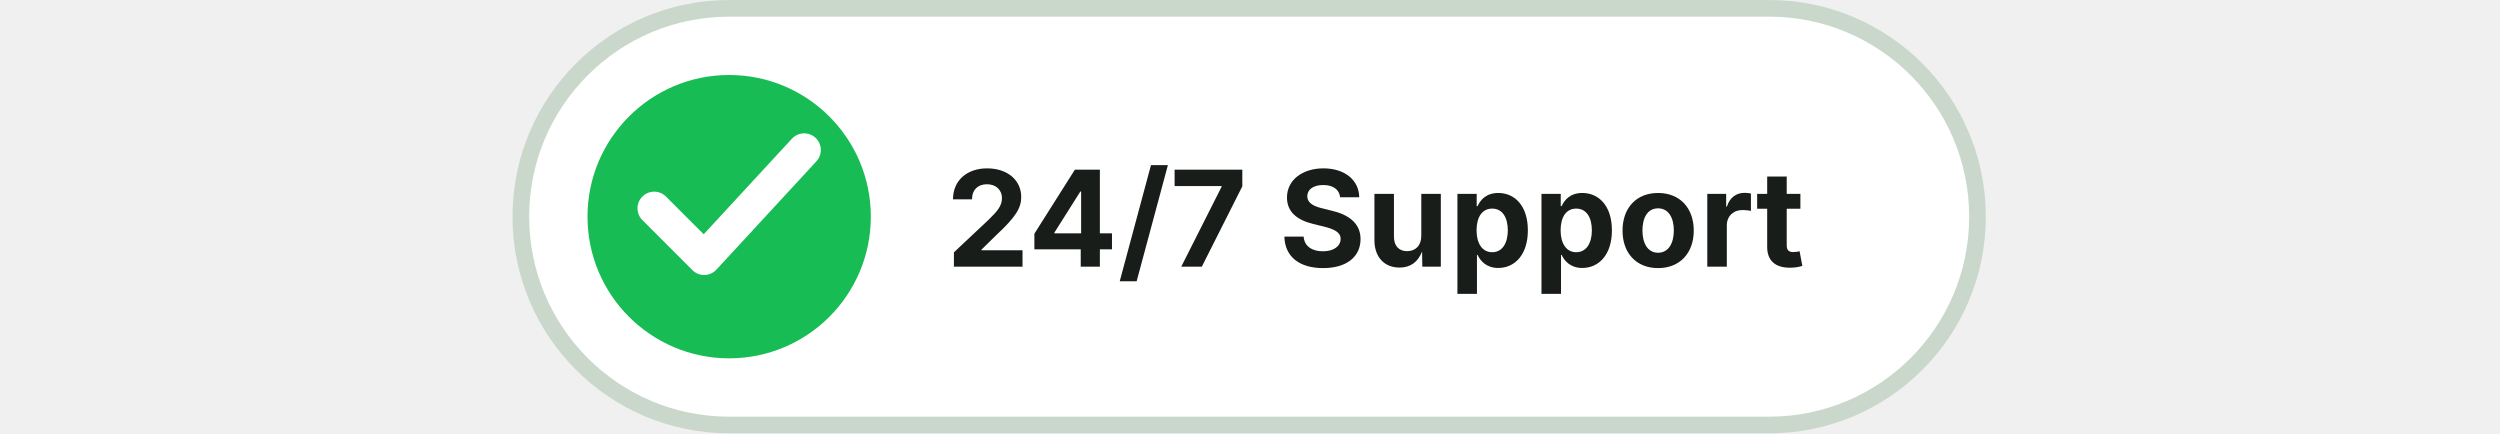
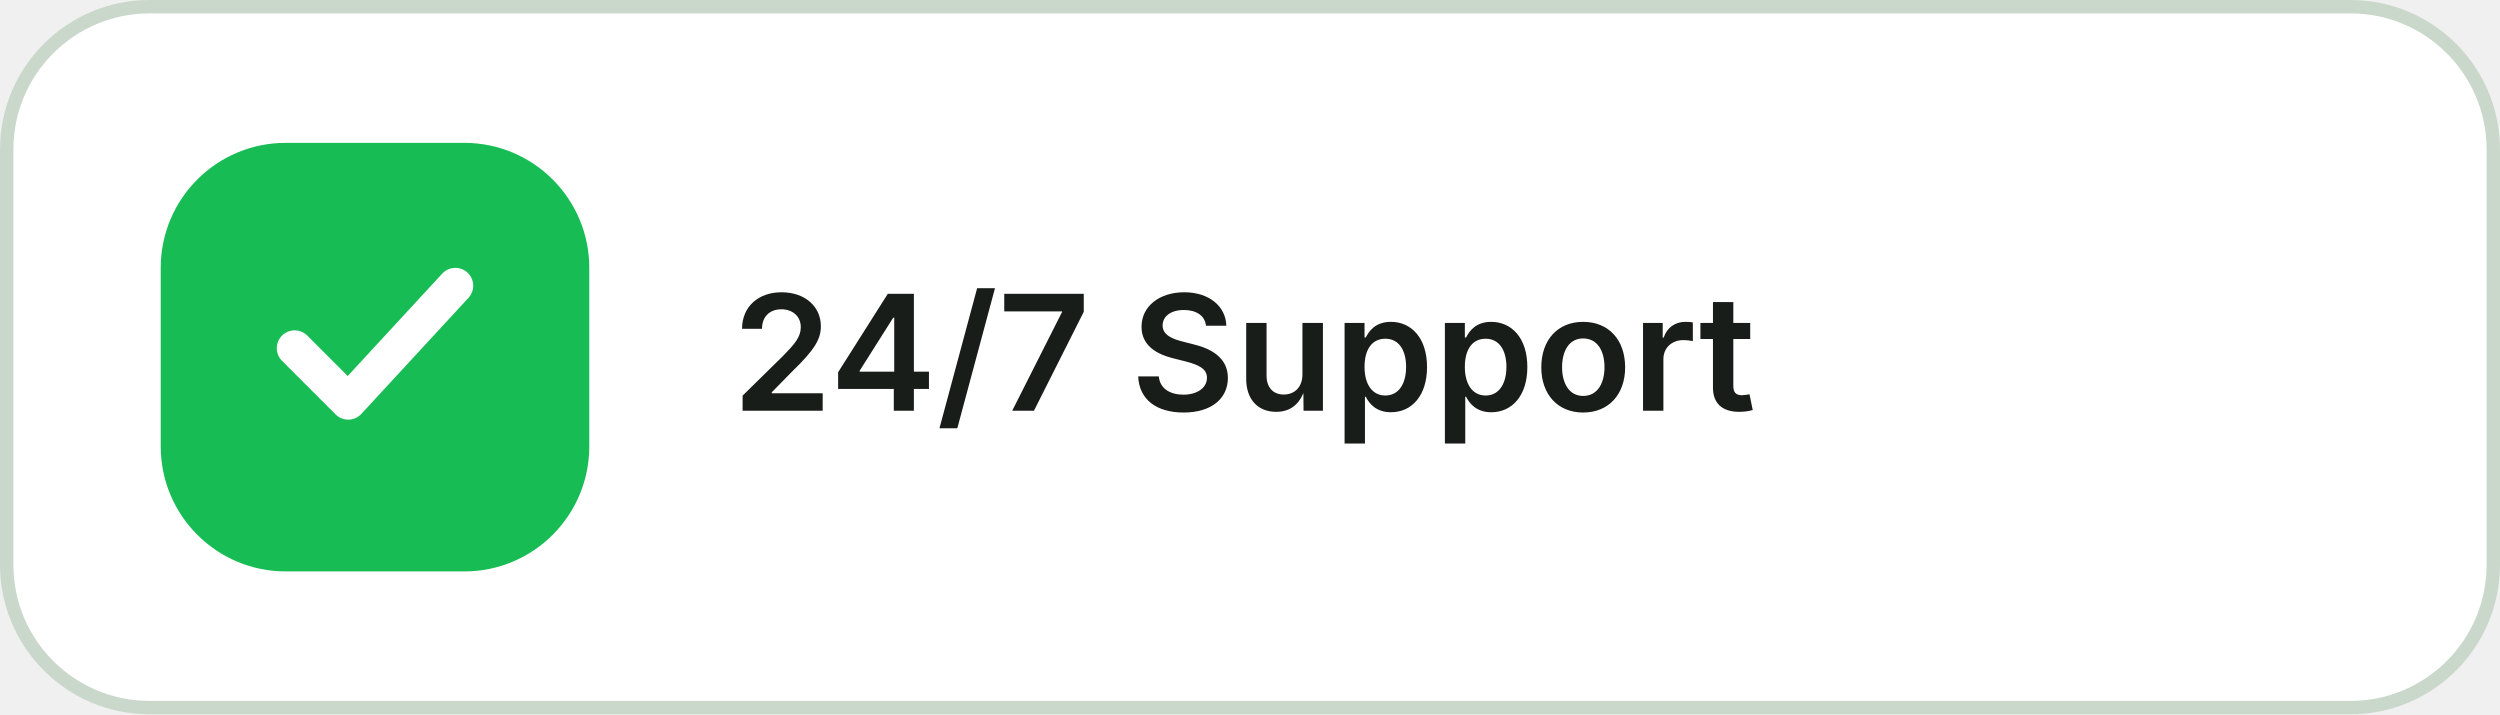
- <svg xmlns="http://www.w3.org/2000/svg" width="300" height="52" viewBox="0 0 177 52" preserveAspectRatio="xMidYMid meet" role="img" aria-label="24/7 Support">
-   <rect x="1" y="1" width="174.8" height="50" rx="25" fill="#FFFFFF" stroke="#CAD8CC" stroke-width="2" />
-   <circle cx="26" cy="26" r="17" fill="#17BD54" />
-   <path d="M17 25l6 6 12-13" stroke="#FFFFFF" stroke-width="4" fill="none" stroke-linecap="round" stroke-linejoin="round" />
-   <text x="52" y="32" font-family="Inter,Arial,sans-serif" font-size="16" font-weight="700" fill="#181D19">24/7 Support</text>
+ <svg xmlns="http://www.w3.org/2000/svg" width="280" height="80" viewBox="0 0 280 80" preserveAspectRatio="xMidYMid meet" role="img" aria-label="24/7 Support">
+   <rect x=".75" y=".75" width="278.5" height="78.5" rx="16" fill="#FFFFFF" stroke="#CAD8CC" stroke-width="1.5" />
+   <g transform="translate(16 14)">
+     <rect x="2" y="2" width="48" height="48" rx="14" fill="#17BD54" />
+     <path d="M17 25l6 6 12-13" stroke="#FFFFFF" stroke-width="4" fill="none" stroke-linecap="round" stroke-linejoin="round" />
+   </g>
+   <text x="82" y="46" font-family="Inter,Arial,sans-serif" font-size="18" font-weight="600" fill="#181D19">24/7 Support</text>
</svg>
